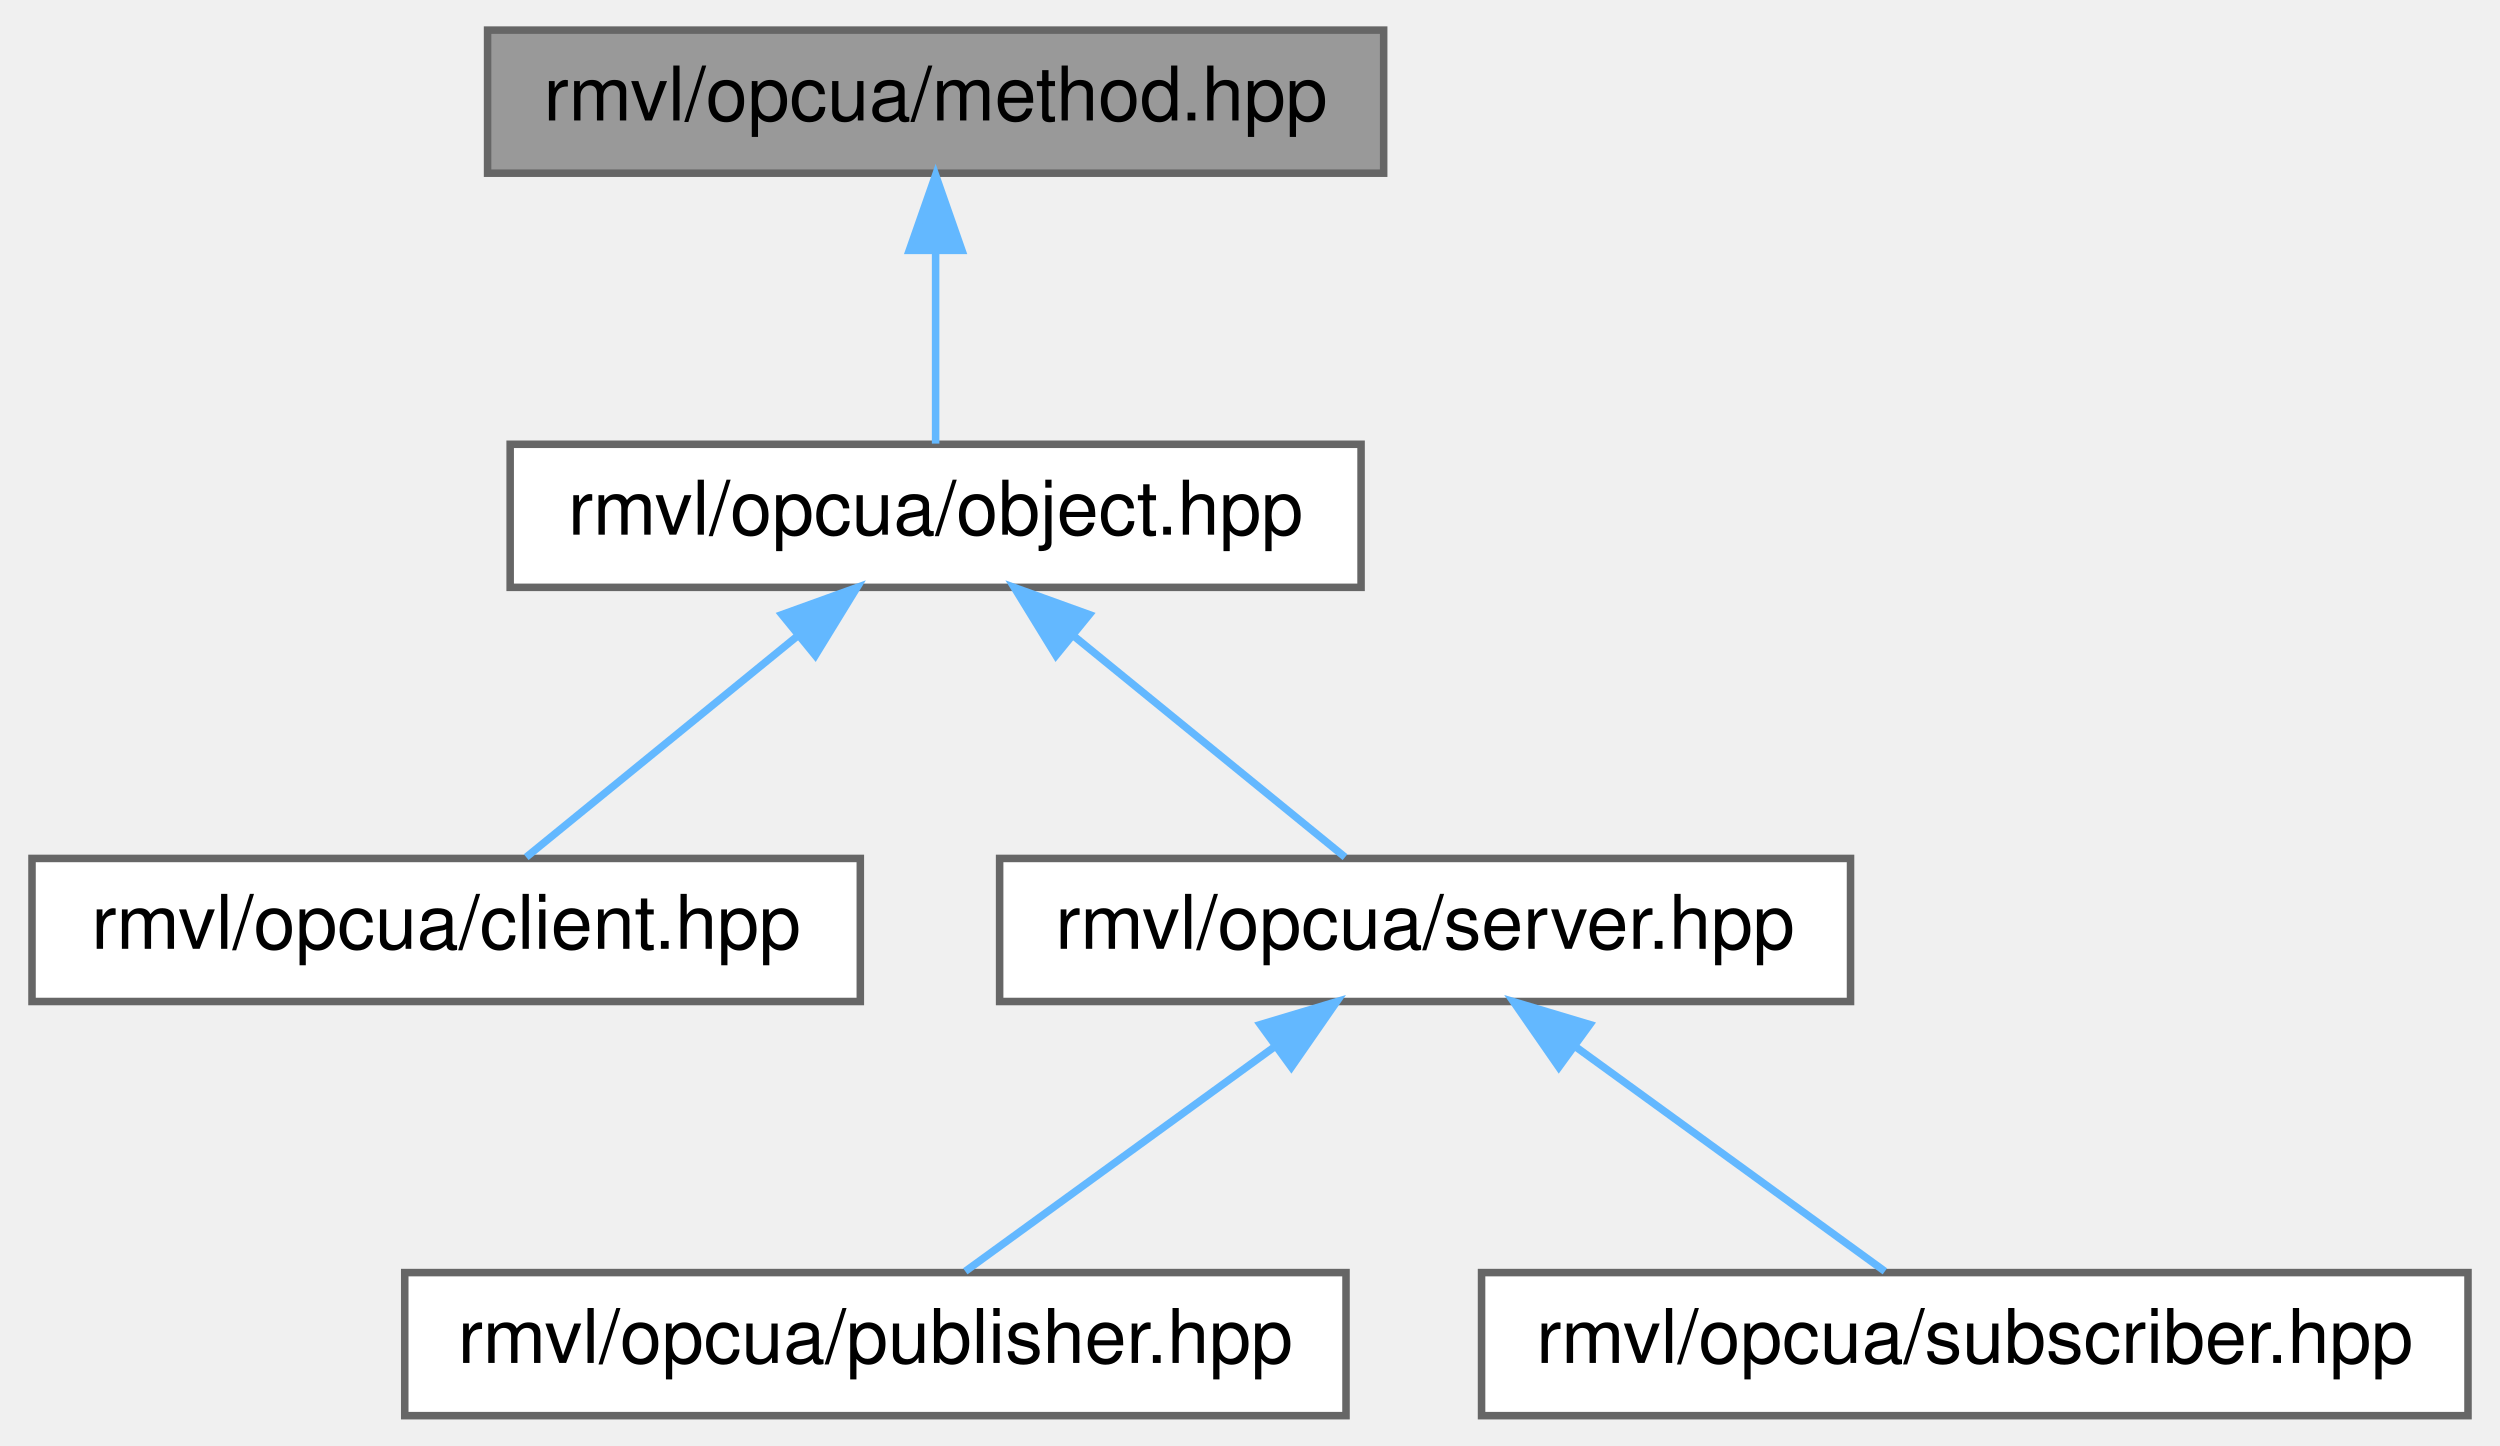
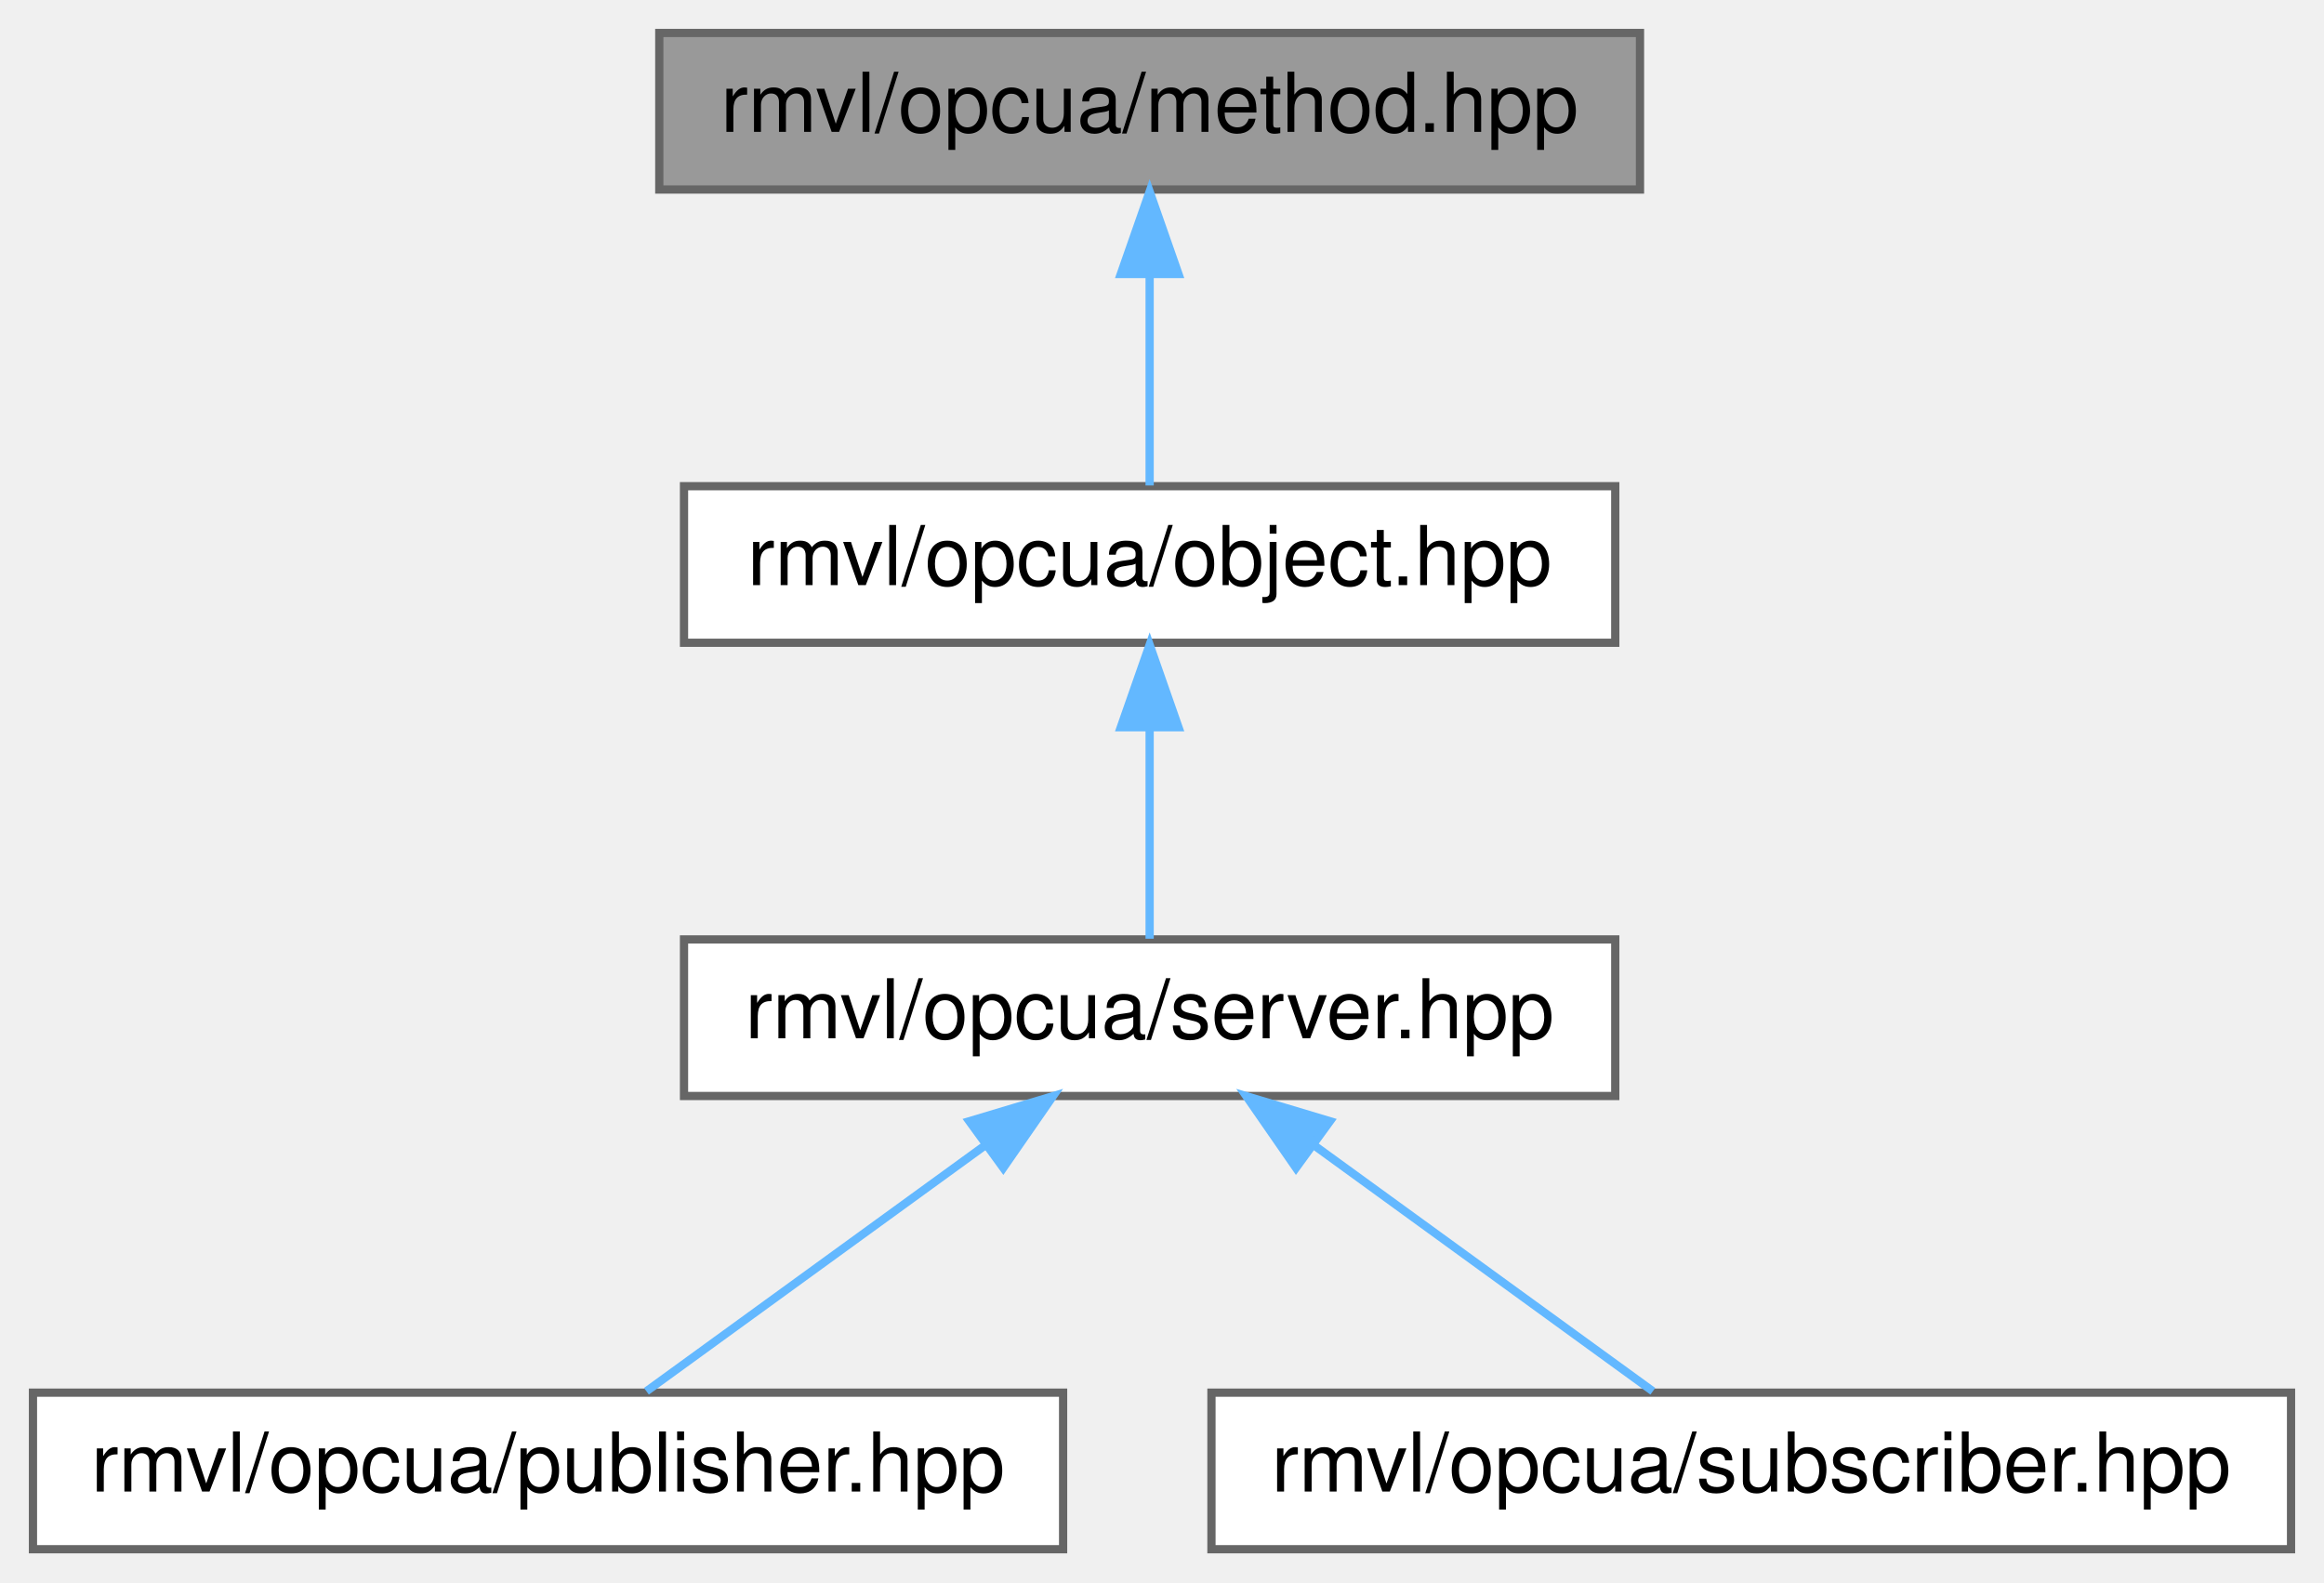
- <svg xmlns="http://www.w3.org/2000/svg" xmlns:xlink="http://www.w3.org/1999/xlink" width="332pt" height="192pt" viewBox="0.00 0.00 331.50 192.00">
+ <svg xmlns="http://www.w3.org/2000/svg" xmlns:xlink="http://www.w3.org/1999/xlink" width="282pt" height="192pt" viewBox="0.00 0.00 282.00 192.00">
  <g id="graph0" class="graph" transform="scale(1 1) rotate(0) translate(4 188)">
    <g id="Node000001" class="node">
      <g id="a_Node000001">
        <a xlink:title="方法节点">
-           <polygon fill="#999999" stroke="#666666" points="179.5,-184 60.5,-184 60.5,-165 179.5,-165 179.5,-184" />
-           <text text-anchor="middle" x="120" y="-172" font-family="Helvetica,sans-Serif" font-size="10.00">rmvl/opcua/method.hpp</text>
+           <polygon fill="#999999" stroke="#666666" points="195,-184 76,-184 76,-165 195,-165 195,-184" />
+           <text text-anchor="middle" x="135.5" y="-172" font-family="Helvetica,sans-Serif" font-size="10.00">rmvl/opcua/method.hpp</text>
        </a>
      </g>
    </g>
    <g id="Node000002" class="node">
      <g id="a_Node000002">
        <a xlink:href="../../df/de1/object_8hpp.html" target="_top" xlink:title="对象（类型）">
-           <polygon fill="white" stroke="#666666" points="176.5,-129 63.5,-129 63.5,-110 176.5,-110 176.5,-129" />
-           <text text-anchor="middle" x="120" y="-117" font-family="Helvetica,sans-Serif" font-size="10.00">rmvl/opcua/object.hpp</text>
+           <polygon fill="white" stroke="#666666" points="192,-129 79,-129 79,-110 192,-110 192,-129" />
+           <text text-anchor="middle" x="135.5" y="-117" font-family="Helvetica,sans-Serif" font-size="10.00">rmvl/opcua/object.hpp</text>
        </a>
      </g>
    </g>
    <g id="edge1_Node000001_Node000002" class="edge">
      <g id="a_edge1_Node000001_Node000002">
        <a xlink:title=" ">
-           <path fill="none" stroke="#63b8ff" d="M120,-154.66C120,-145.93 120,-135.99 120,-129.09" />
-           <polygon fill="#63b8ff" stroke="#63b8ff" points="116.5,-154.75 120,-164.75 123.5,-154.75 116.5,-154.75" />
+           <path fill="none" stroke="#63b8ff" d="M135.5,-154.66C135.5,-145.93 135.5,-135.99 135.5,-129.09" />
+           <polygon fill="#63b8ff" stroke="#63b8ff" points="132,-154.75 135.5,-164.75 139,-154.75 132,-154.75" />
        </a>
      </g>
    </g>
    <g id="Node000003" class="node">
      <g id="a_Node000003">
-         <a xlink:href="../../d2/dfe/client_8hpp.html" target="_top" xlink:title="OPC UA 客户端">
-           <polygon fill="white" stroke="#666666" points="110,-74 0,-74 0,-55 110,-55 110,-74" />
-           <text text-anchor="middle" x="55" y="-62" font-family="Helvetica,sans-Serif" font-size="10.00">rmvl/opcua/client.hpp</text>
+         <a xlink:href="../../df/d0a/server_8hpp.html" target="_top" xlink:title="OPC UA 服务器">
+           <polygon fill="white" stroke="#666666" points="192,-74 79,-74 79,-55 192,-55 192,-74" />
+           <text text-anchor="middle" x="135.5" y="-62" font-family="Helvetica,sans-Serif" font-size="10.00">rmvl/opcua/server.hpp</text>
        </a>
      </g>
    </g>
    <g id="edge2_Node000002_Node000003" class="edge">
      <g id="a_edge2_Node000002_Node000003">
        <a xlink:title=" ">
-           <path fill="none" stroke="#63b8ff" d="M101.73,-103.6C90.08,-94.11 75.4,-82.13 65.63,-74.17" />
-           <polygon fill="#63b8ff" stroke="#63b8ff" points="99.59,-106.38 109.56,-109.98 104.02,-100.95 99.59,-106.38" />
+           <path fill="none" stroke="#63b8ff" d="M135.5,-99.66C135.5,-90.93 135.5,-80.99 135.5,-74.09" />
+           <polygon fill="#63b8ff" stroke="#63b8ff" points="132,-99.75 135.5,-109.75 139,-99.75 132,-99.75" />
        </a>
      </g>
    </g>
    <g id="Node000004" class="node">
      <g id="a_Node000004">
-         <a xlink:href="../../df/d0a/server_8hpp.html" target="_top" xlink:title="OPC UA 服务器">
-           <polygon fill="white" stroke="#666666" points="241.5,-74 128.5,-74 128.5,-55 241.5,-55 241.5,-74" />
-           <text text-anchor="middle" x="185" y="-62" font-family="Helvetica,sans-Serif" font-size="10.00">rmvl/opcua/server.hpp</text>
+         <a xlink:href="../../da/d24/publisher_8hpp.html" target="_top" xlink:title="OPC UA 发布者">
+           <polygon fill="white" stroke="#666666" points="125,-19 0,-19 0,0 125,0 125,-19" />
+           <text text-anchor="middle" x="62.5" y="-7" font-family="Helvetica,sans-Serif" font-size="10.00">rmvl/opcua/publisher.hpp</text>
        </a>
      </g>
    </g>
-     <g id="edge3_Node000002_Node000004" class="edge">
-       <g id="a_edge3_Node000002_Node000004">
+     <g id="edge3_Node000003_Node000004" class="edge">
+       <g id="a_edge3_Node000003_Node000004">
        <a xlink:title=" ">
-           <path fill="none" stroke="#63b8ff" d="M138.27,-103.6C149.92,-94.11 164.6,-82.13 174.37,-74.17" />
-           <polygon fill="#63b8ff" stroke="#63b8ff" points="135.98,-100.95 130.44,-109.98 140.41,-106.38 135.98,-100.95" />
+           <path fill="none" stroke="#63b8ff" d="M115.36,-48.88C102.22,-39.34 85.52,-27.21 74.44,-19.17" />
+           <polygon fill="#63b8ff" stroke="#63b8ff" points="113.62,-51.94 123.77,-54.98 117.74,-46.28 113.62,-51.94" />
        </a>
      </g>
    </g>
    <g id="Node000005" class="node">
      <g id="a_Node000005">
-         <a xlink:href="../../da/d24/publisher_8hpp.html" target="_top" xlink:title="OPC UA 发布者">
-           <polygon fill="white" stroke="#666666" points="174.5,-19 49.5,-19 49.5,0 174.5,0 174.5,-19" />
-           <text text-anchor="middle" x="112" y="-7" font-family="Helvetica,sans-Serif" font-size="10.00">rmvl/opcua/publisher.hpp</text>
+         <a xlink:href="../../d8/df0/subscriber_8hpp.html" target="_top" xlink:title="OPC UA 订阅者">
+           <polygon fill="white" stroke="#666666" points="274,-19 143,-19 143,0 274,0 274,-19" />
+           <text text-anchor="middle" x="208.5" y="-7" font-family="Helvetica,sans-Serif" font-size="10.00">rmvl/opcua/subscriber.hpp</text>
        </a>
      </g>
    </g>
-     <g id="edge4_Node000004_Node000005" class="edge">
-       <g id="a_edge4_Node000004_Node000005">
+     <g id="edge4_Node000003_Node000005" class="edge">
+       <g id="a_edge4_Node000003_Node000005">
        <a xlink:title=" ">
-           <path fill="none" stroke="#63b8ff" d="M164.86,-48.88C151.72,-39.34 135.02,-27.21 123.94,-19.17" />
-           <polygon fill="#63b8ff" stroke="#63b8ff" points="163.12,-51.94 173.27,-54.98 167.24,-46.28 163.12,-51.94" />
-         </a>
-       </g>
-     </g>
-     <g id="Node000006" class="node">
-       <g id="a_Node000006">
-         <a xlink:href="../../d8/df0/subscriber_8hpp.html" target="_top" xlink:title="OPC UA 订阅者">
-           <polygon fill="white" stroke="#666666" points="323.5,-19 192.5,-19 192.5,0 323.5,0 323.5,-19" />
-           <text text-anchor="middle" x="258" y="-7" font-family="Helvetica,sans-Serif" font-size="10.00">rmvl/opcua/subscriber.hpp</text>
-         </a>
-       </g>
-     </g>
-     <g id="edge5_Node000004_Node000006" class="edge">
-       <g id="a_edge5_Node000004_Node000006">
-         <a xlink:title=" ">
-           <path fill="none" stroke="#63b8ff" d="M205.14,-48.88C218.28,-39.34 234.98,-27.21 246.06,-19.17" />
-           <polygon fill="#63b8ff" stroke="#63b8ff" points="202.76,-46.28 196.73,-54.98 206.88,-51.94 202.76,-46.28" />
+           <path fill="none" stroke="#63b8ff" d="M155.64,-48.88C168.78,-39.34 185.48,-27.21 196.56,-19.17" />
+           <polygon fill="#63b8ff" stroke="#63b8ff" points="153.26,-46.28 147.23,-54.98 157.38,-51.94 153.26,-46.28" />
        </a>
      </g>
    </g>
  </g>
</svg>
